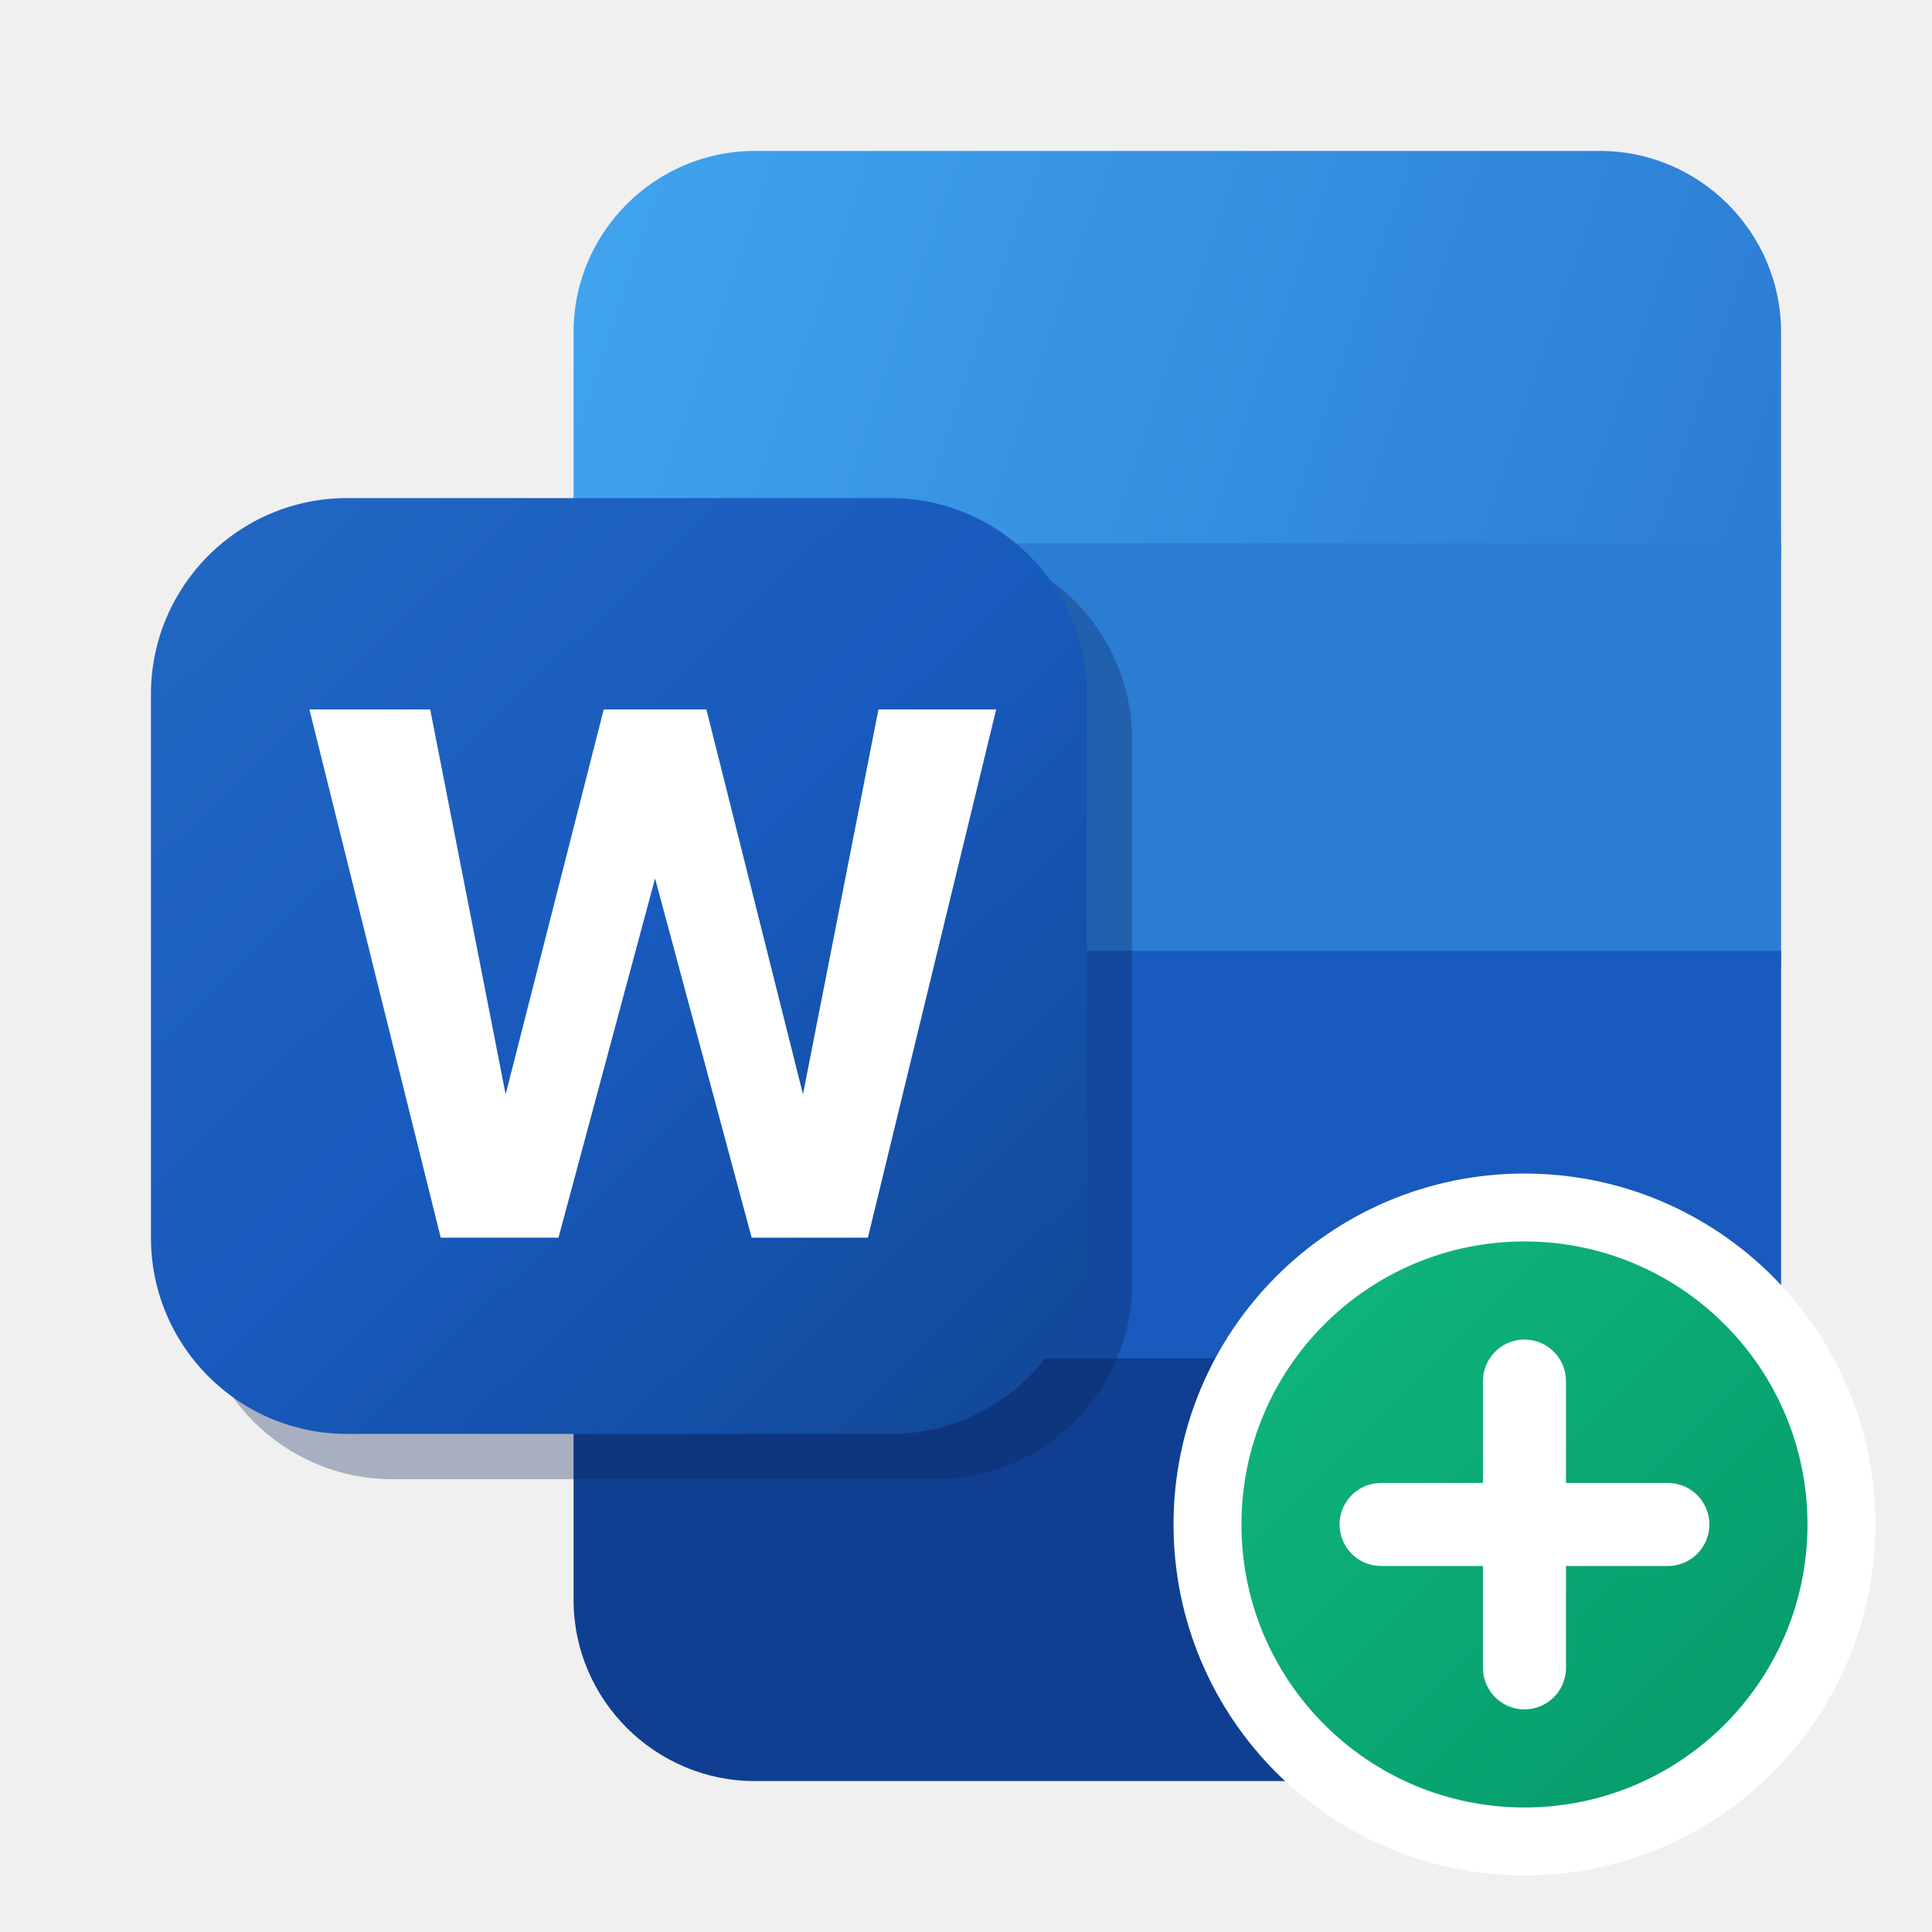
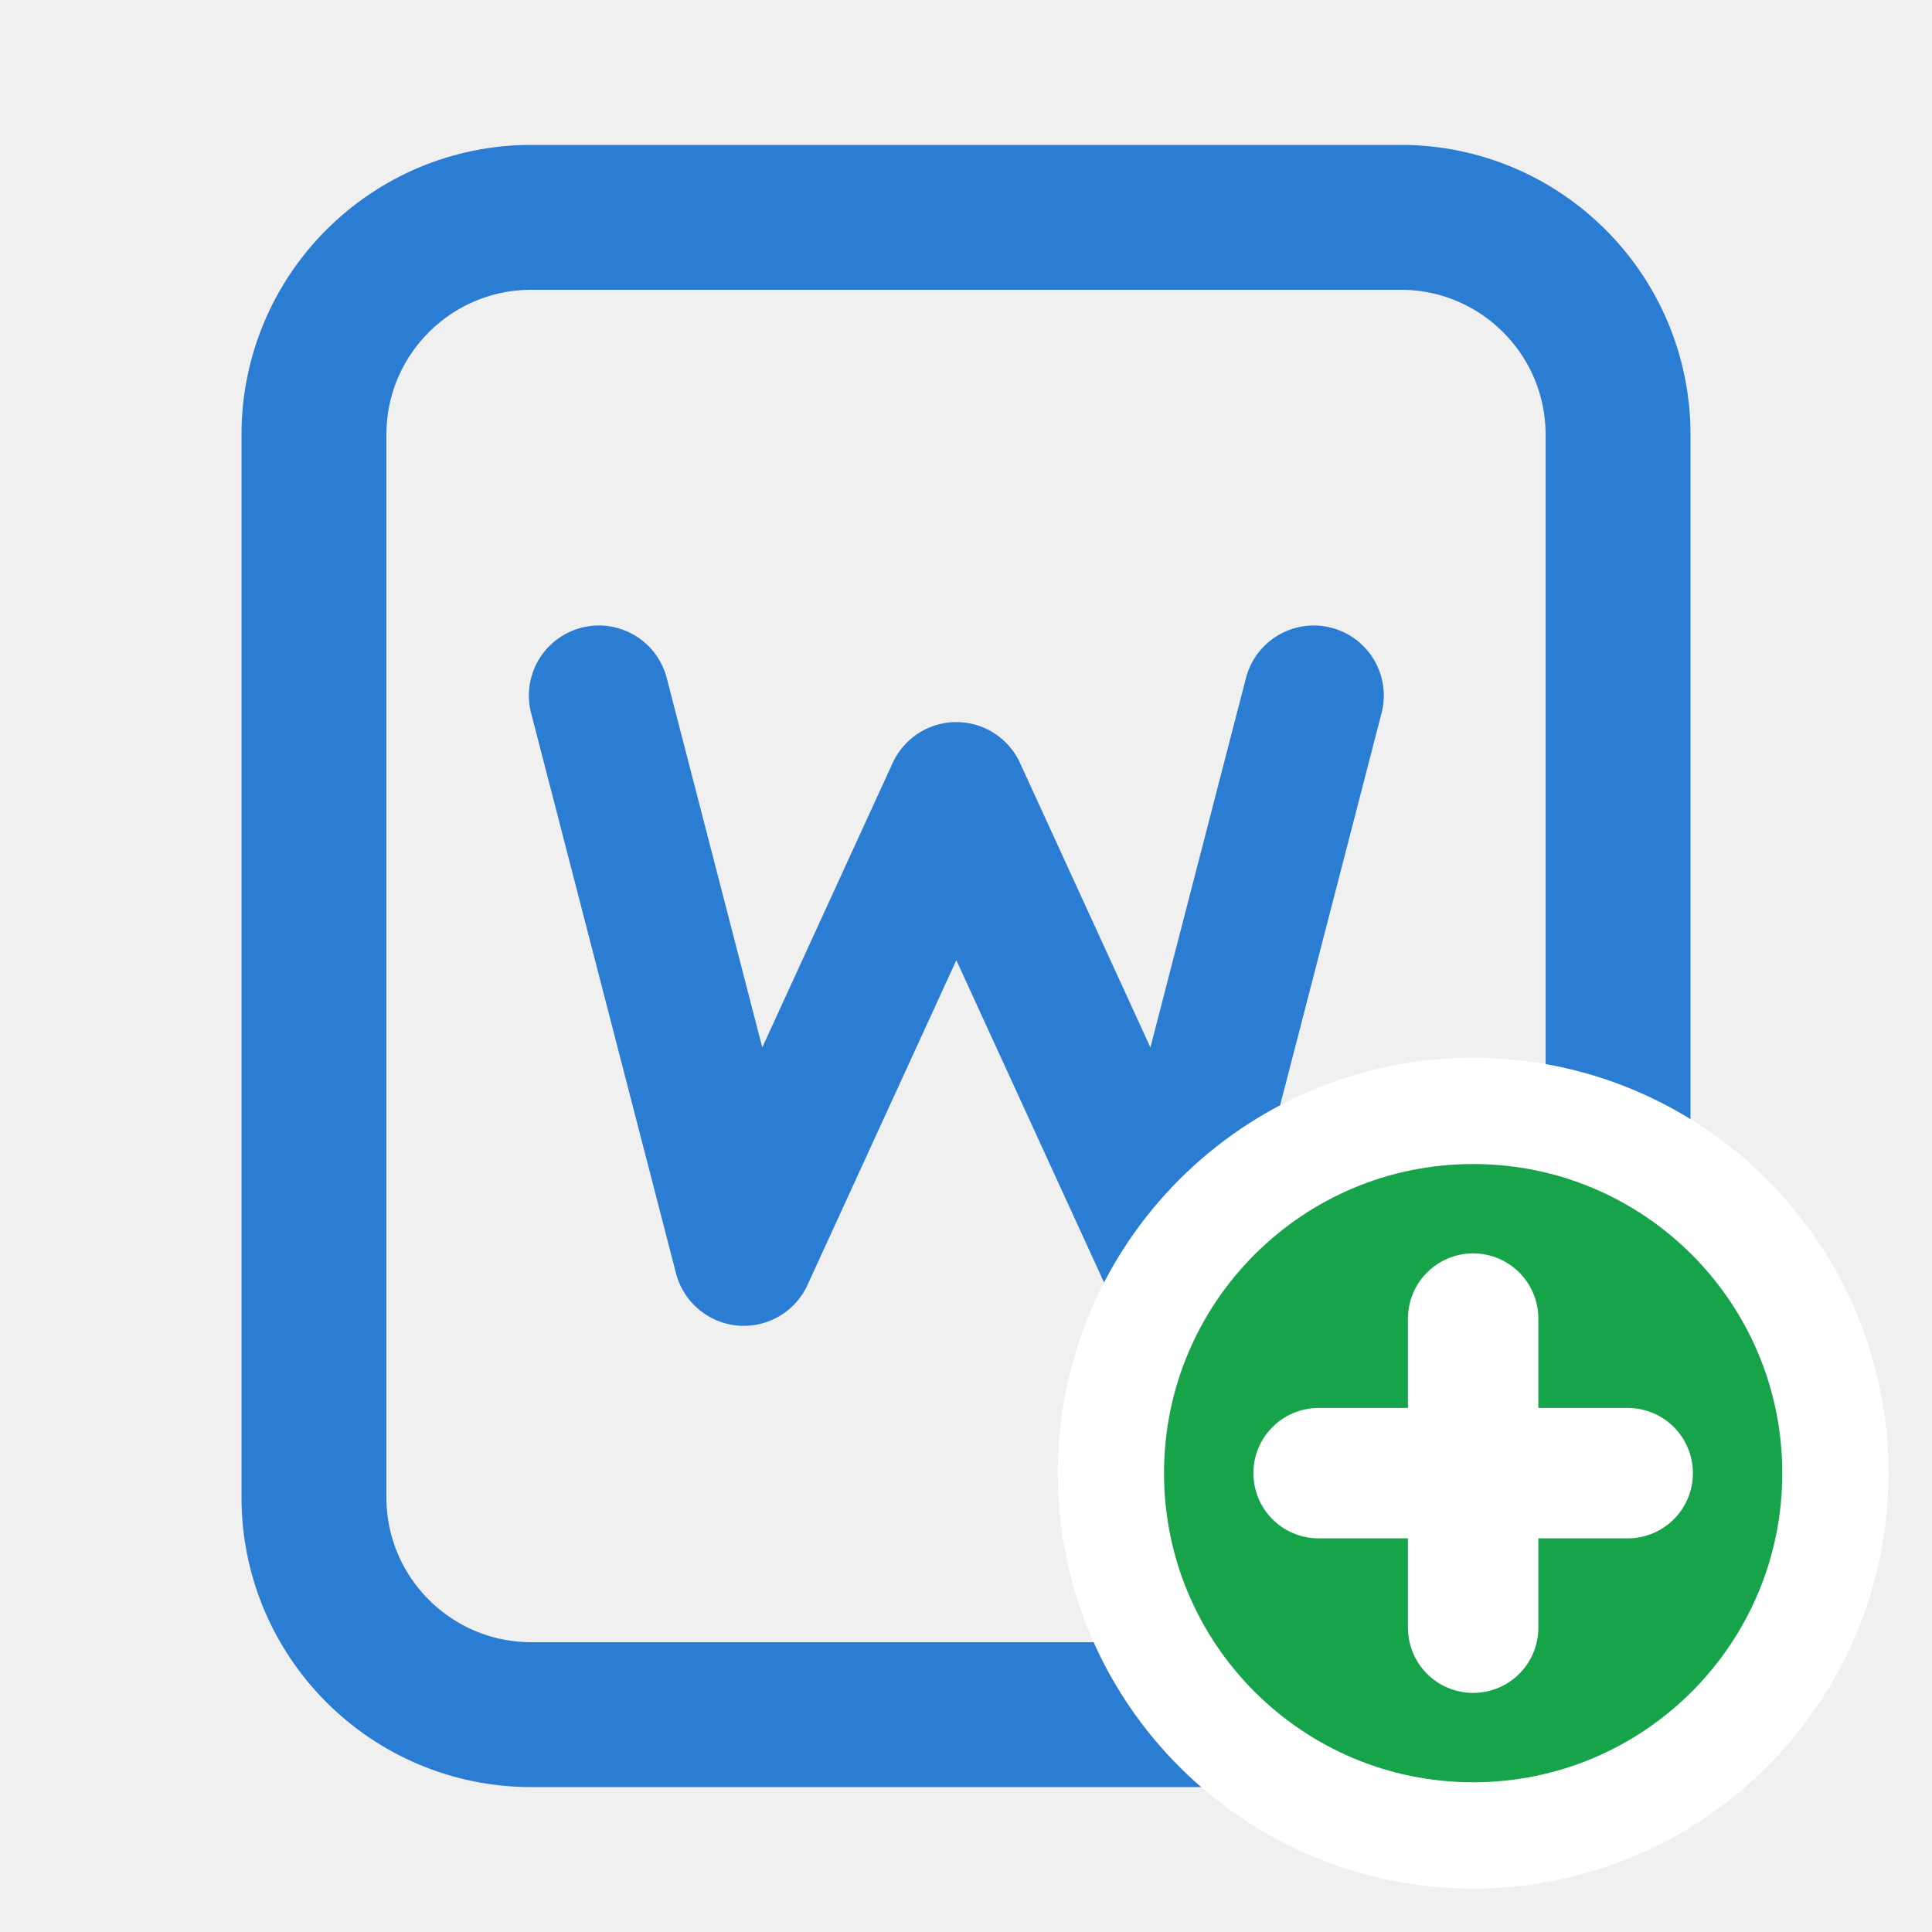
- <svg xmlns="http://www.w3.org/2000/svg" viewBox="0 0 128 128" width="20" height="20" fill="none" role="img" aria-label="Insert Citation in Word">
-   <defs>
-     <linearGradient id="msWordCiteTop" x1="36" y1="12" x2="118" y2="40" gradientUnits="userSpaceOnUse">
-       <stop offset="0%" stop-color="#41A5EE" />
-       <stop offset="100%" stop-color="#2B7CD3" />
-     </linearGradient>
-     <linearGradient id="msWordCiteTile" x1="10" y1="32" x2="72" y2="96" gradientUnits="userSpaceOnUse">
-       <stop offset="0%" stop-color="#2368C4" />
-       <stop offset="50%" stop-color="#185ABD" />
-       <stop offset="100%" stop-color="#114694" />
-     </linearGradient>
-     <linearGradient id="msWordCiteBadge" x1="80" y1="80" x2="122" y2="122" gradientUnits="userSpaceOnUse">
-       <stop offset="0%" stop-color="#10B981" />
-       <stop offset="100%" stop-color="#059669" />
-     </linearGradient>
-   </defs>
-   <path d="M 38 22 C 38 15.4 43.4 10 50 10 H 106 C 112.6 10 118 15.4 118 22 V 37 H 38 Z" fill="url(#msWordCiteTop)" />
-   <rect x="38" y="36" width="80" height="28" fill="#2B7CD3" />
-   <rect x="38" y="63" width="80" height="28" fill="#185ABD" />
-   <path d="M 38 90 H 118 V 106 C 118 112.6 112.6 118 106 118 H 50 C 43.4 118 38 112.6 38 106 Z" fill="#103F91" />
-   <rect x="13" y="36" width="62" height="62" rx="13" fill="#0B2559" fill-opacity="0.32" />
-   <rect x="10" y="33" width="62" height="62" rx="13" fill="url(#msWordCiteTile)" />
-   <path d="M 20.5 47 H 28.5 L 33.5 72.5 L 40 47 H 46.8 L 53.2 72.5 L 58.2 47 H 66 L 57.5 82 H 49.8 L 43.4 58.2 L 37 82 H 29.2 Z" fill="#FFFFFF" />
-   <circle cx="101" cy="101" r="21" fill="url(#msWordCiteBadge)" stroke="#FFFFFF" stroke-width="4.5" />
-   <path d="M 101 91.5 V 110.5 M 91.5 101 H 110.5" stroke="#FFFFFF" stroke-width="5.5" stroke-linecap="round" />
+ <svg xmlns="http://www.w3.org/2000/svg" width="20" height="20" viewBox="0 0 20 20" fill="none">
+   <rect x="3.25" y="2.25" width="13.5" height="15.5" rx="2.25" stroke="#2B7CD3" stroke-width="1.5" />
+   <path d="M6.2 7.2L7.7 13L9.9 8.2L12.1 13L13.6 7.2" stroke="#2B7CD3" stroke-width="1.45" stroke-linecap="round" stroke-linejoin="round" />
+   <circle cx="15.25" cy="15.25" r="3.75" fill="#16A34A" stroke="#FFFFFF" stroke-width="1.1" />
+   <path d="M15.25 13.65V16.85M13.65 15.25H16.85" stroke="#FFFFFF" stroke-width="1.35" stroke-linecap="round" />
</svg>
